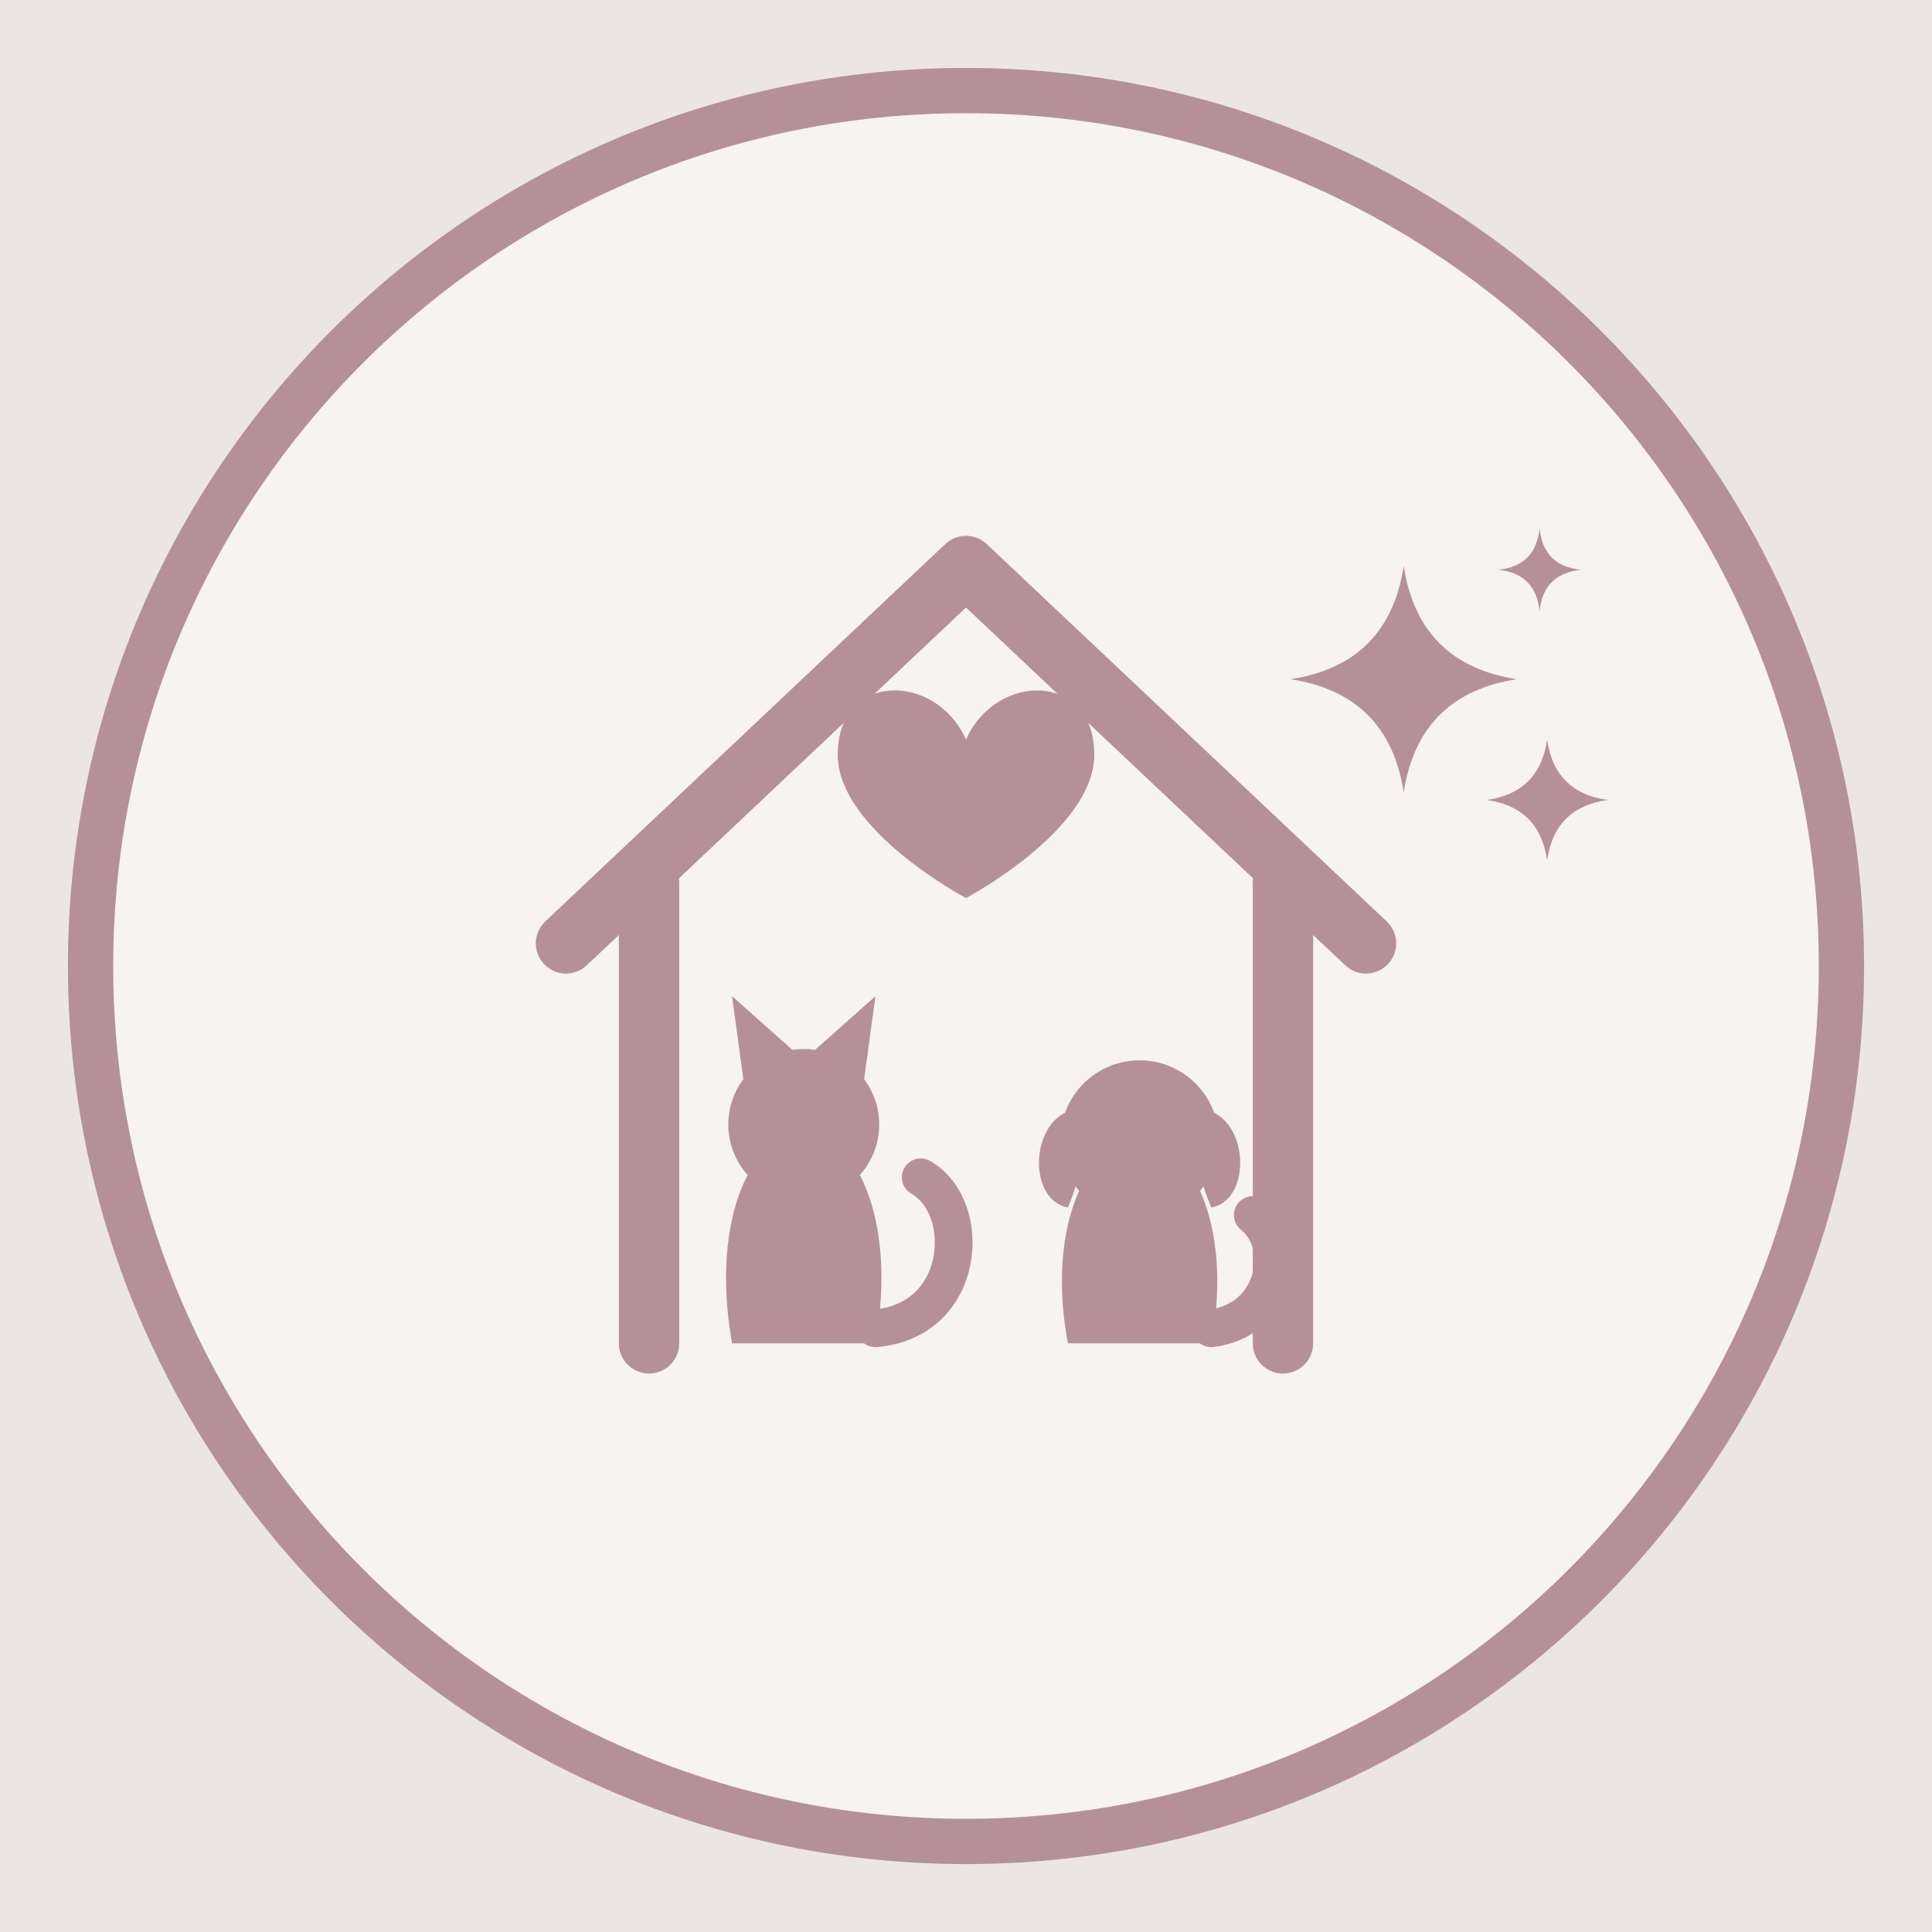
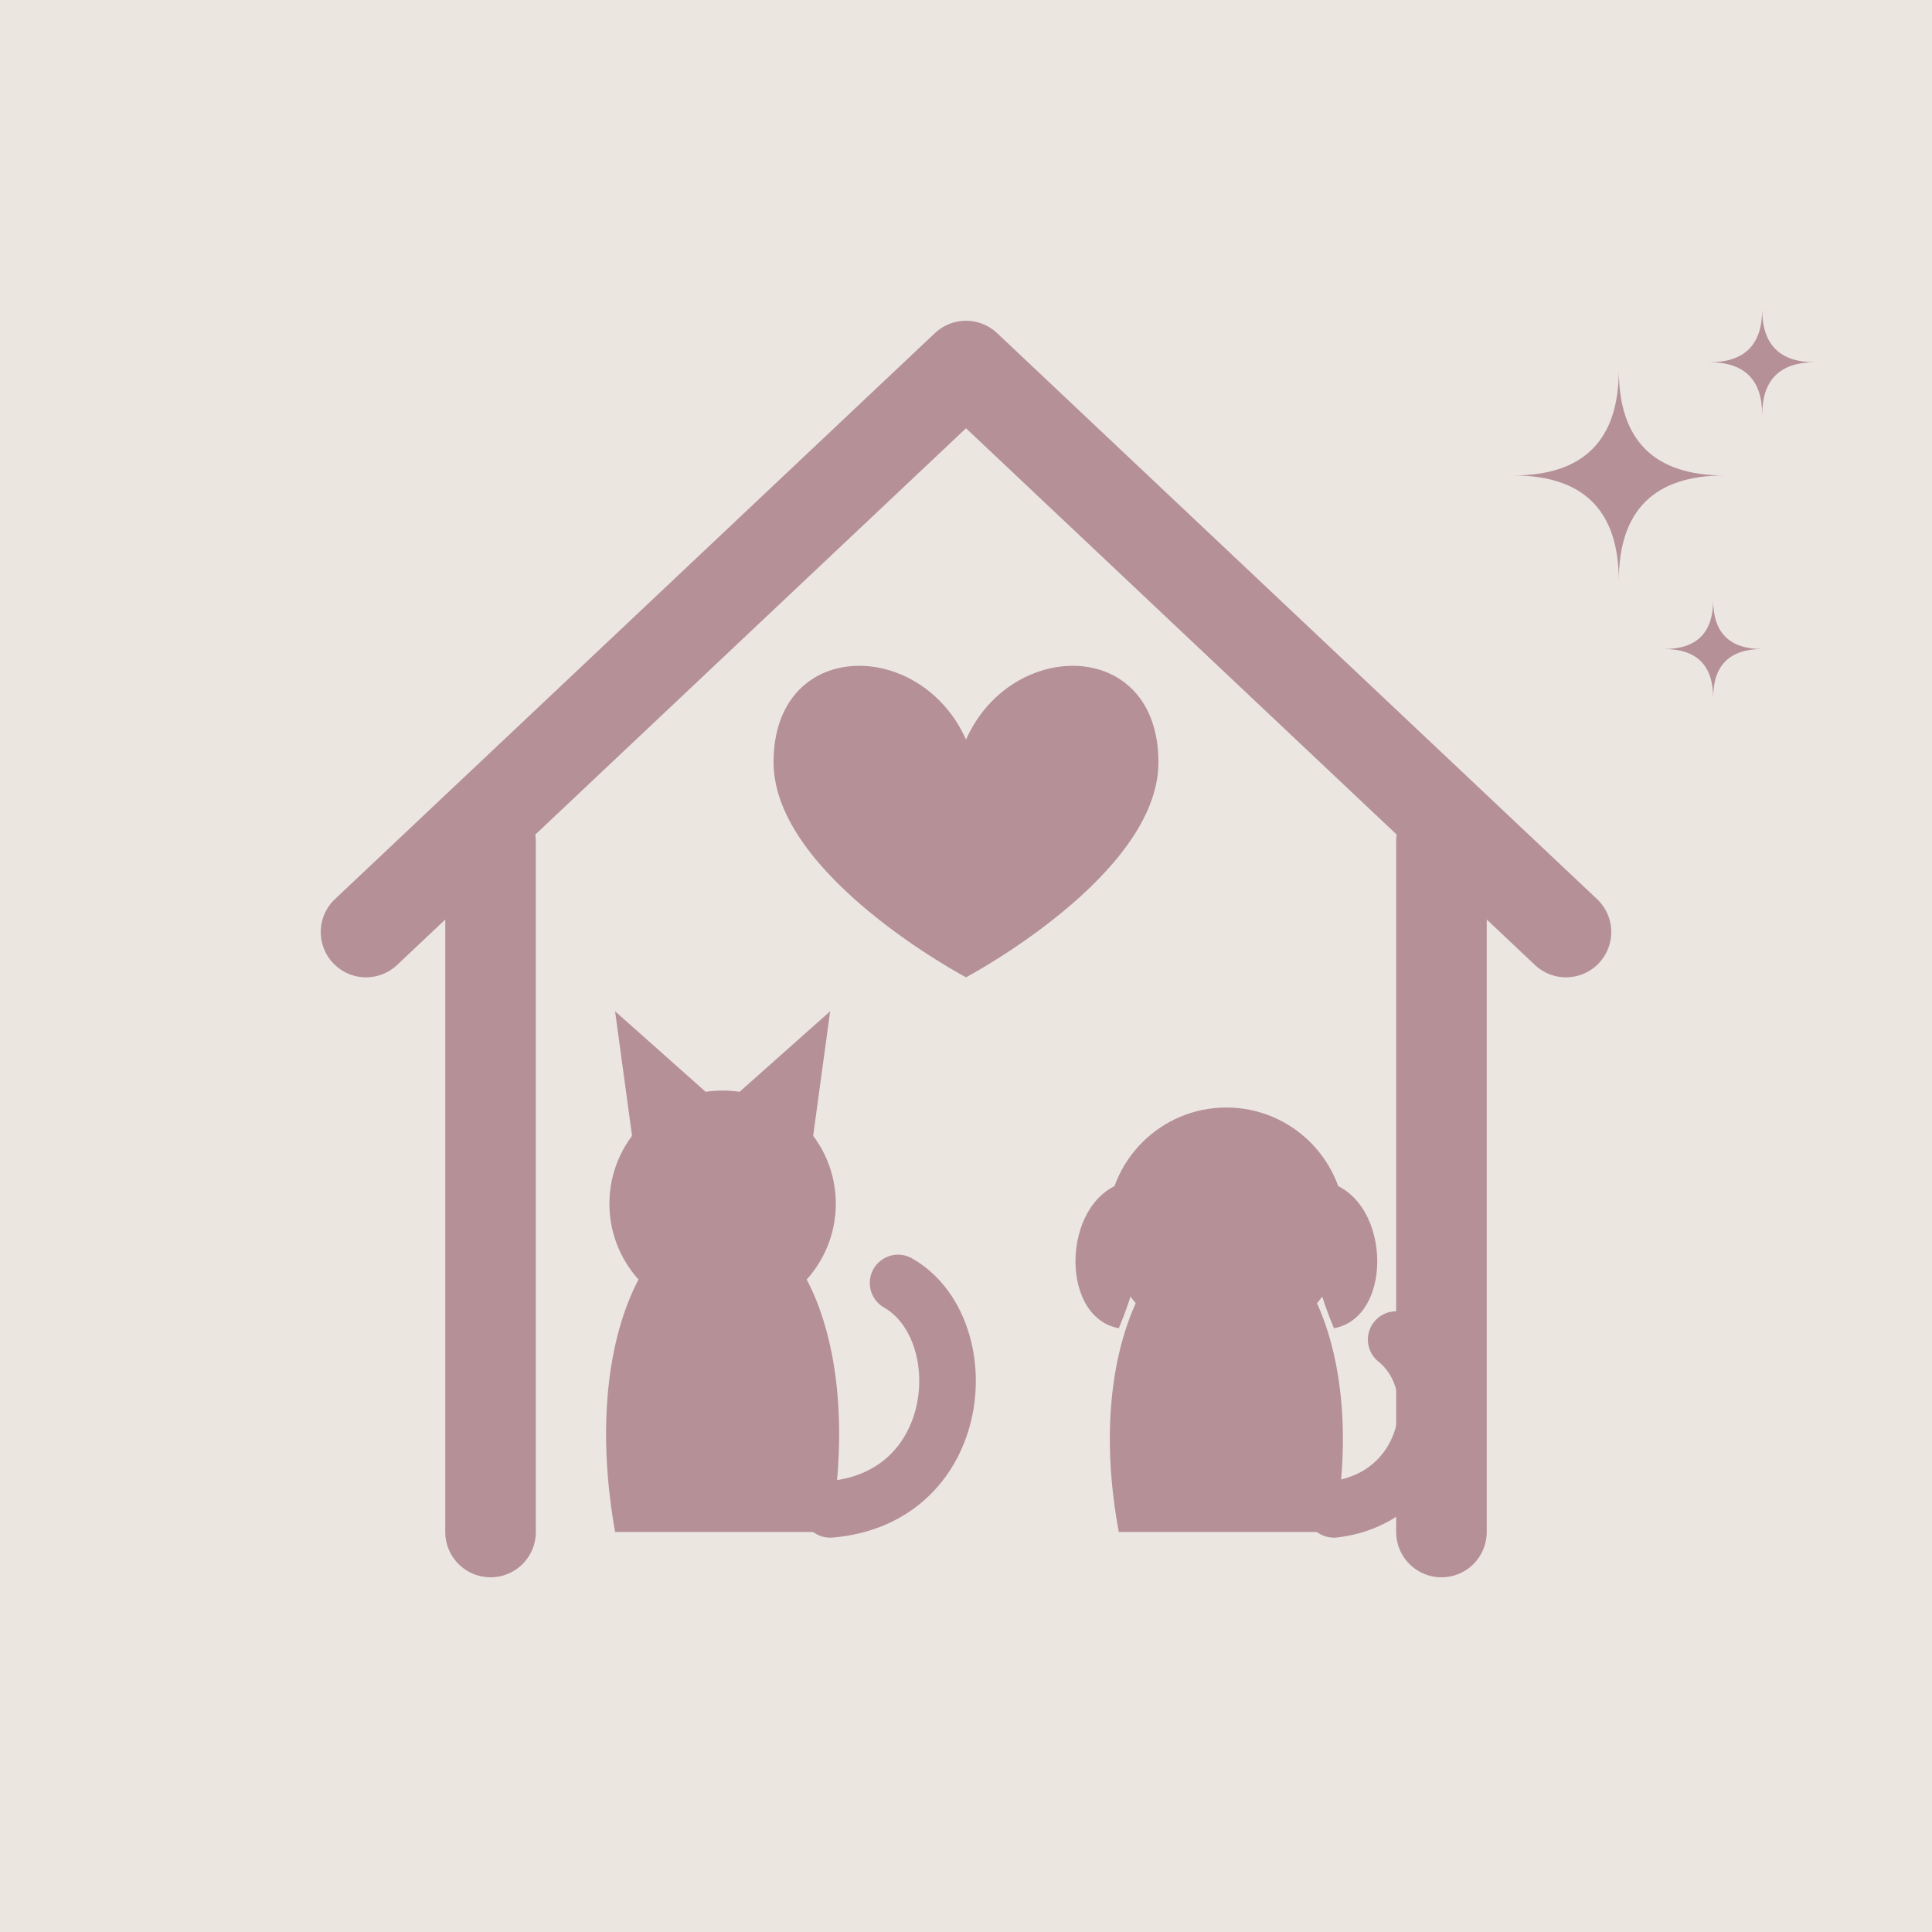
<svg xmlns="http://www.w3.org/2000/svg" viewBox="0 0 512 512" width="512" height="512">
  <rect width="512" height="512" fill="#ECE6E1" />
-   <circle cx="256" cy="256" r="232" fill="#F7F3EF" />
-   <circle cx="256" cy="256" r="232" fill="none" stroke="#B59197" stroke-width="12" />
-   <g stroke="#B59197" fill="none" stroke-width="16" stroke-linecap="round" stroke-linejoin="round">
-     <path d="M150,250 L256,150 L362,250" />
-     <path d="M172,234 L172,356" />
-     <path d="M340,234 L340,356" />
+   <g transform="translate(256,256) scale(1.5) translate(-256,-256)">
+     <g stroke="#B59197" fill="none" stroke-width="16" stroke-linecap="round" stroke-linejoin="round">
+       <path d="M150,250 L256,150 L362,250" />
+       <path d="M172,234 L172,356" />
+       <path d="M340,234 L340,356" />
+     </g>
+     <path d="M256,216 C248,198 222,198 222,220 C222,240 256,258 256,258 C256,258 290,240 290,220 C290,198 264,198 256,216 Z" fill="#B59197" />
+     <g fill="#B59197">
+       <path d="M194,356 C188,322 200,300 213,300 C226,300 238,322 232,356 Z" />
+       <circle cx="213" cy="298" r="20" />
+       <path d="M197,286 L194,264 L212,280 Z" />
+       <path d="M229,286 L232,264 L214,280 Z" />
+     </g>
+     <path d="M232,352 C256,350 258,320 244,312" fill="none" stroke="#B59197" stroke-width="10" stroke-linecap="round" />
+     <g fill="#B59197">
+       <path d="M283,356 C277,324 289,302 302,302 C315,302 327,324 321,356 Z" />
+       <circle cx="302" cy="302" r="21" />
+       <path d="M285,294 C273,296 272,318 283,320 C288,308 288,300 285,294 Z" />
+       <path d="M319,294 C331,296 332,318 321,320 C316,308 316,300 319,294 Z" />
+     </g>
+     <path d="M321,352 C338,350 342,330 332,322" fill="none" stroke="#B59197" stroke-width="10" stroke-linecap="round" />
  </g>
-   <path d="M256,196 C248,178 222,178 222,200 C222,220 256,238 256,238 C256,238 290,220 290,200 C290,178 264,178 256,196 Z" fill="#B59197" />
-   <g fill="#B59197">
-     <path d="M194,356 C188,322 200,300 213,300 C226,300 238,322 232,356 Z" />
-     <circle cx="213" cy="298" r="20" />
-     <path d="M197,286 L194,264 L212,280 Z" />
-     <path d="M229,286 L232,264 L214,280 Z" />
-   </g>
-   <path d="M232,352 C256,350 258,320 244,312" fill="none" stroke="#B59197" stroke-width="10" stroke-linecap="round" />
-   <g fill="#B59197">
-     <path d="M283,356 C277,324 289,302 302,302 C315,302 327,324 321,356 Z" />
-     <circle cx="302" cy="302" r="21" />
-     <path d="M285,294 C273,296 272,318 283,320 C288,308 288,300 285,294 Z" />
-     <path d="M319,294 C331,296 332,318 321,320 C316,308 316,300 319,294 Z" />
-   </g>
-   <path d="M321,352 C338,350 342,330 332,322" fill="none" stroke="#B59197" stroke-width="10" stroke-linecap="round" />
-   <path d="M372,150 Q376,176 402,180 Q376,184 372,210 Q368,184 342,180 Q368,176 372,150 Z" fill="#B59197" />
-   <path d="M410,196 Q412,210 426,212 Q412,214 410,228 Q408,214 394,212 Q408,210 410,196 Z" fill="#B59197" />
-   <path d="M408,140 Q409,150 419,151 Q409,152 408,162 Q407,152 397,151 Q407,150 408,140 Z" fill="#B59197" />
+   <path d="M429,98 Q429,126 457,126 Q429,126 429,154 Q429,126 401,126 Q429,126 429,98 Z" fill="#B59197" />
+   <path d="M467,82 Q467,96 481,96 Q467,96 467,110 Q467,96 453,96 Q467,96 467,82 Z" fill="#B59197" />
+   <path d="M454,159 Q454,172 467,172 Q454,172 454,185 Q454,172 441,172 Q454,172 454,159 Z" fill="#B59197" />
</svg>
